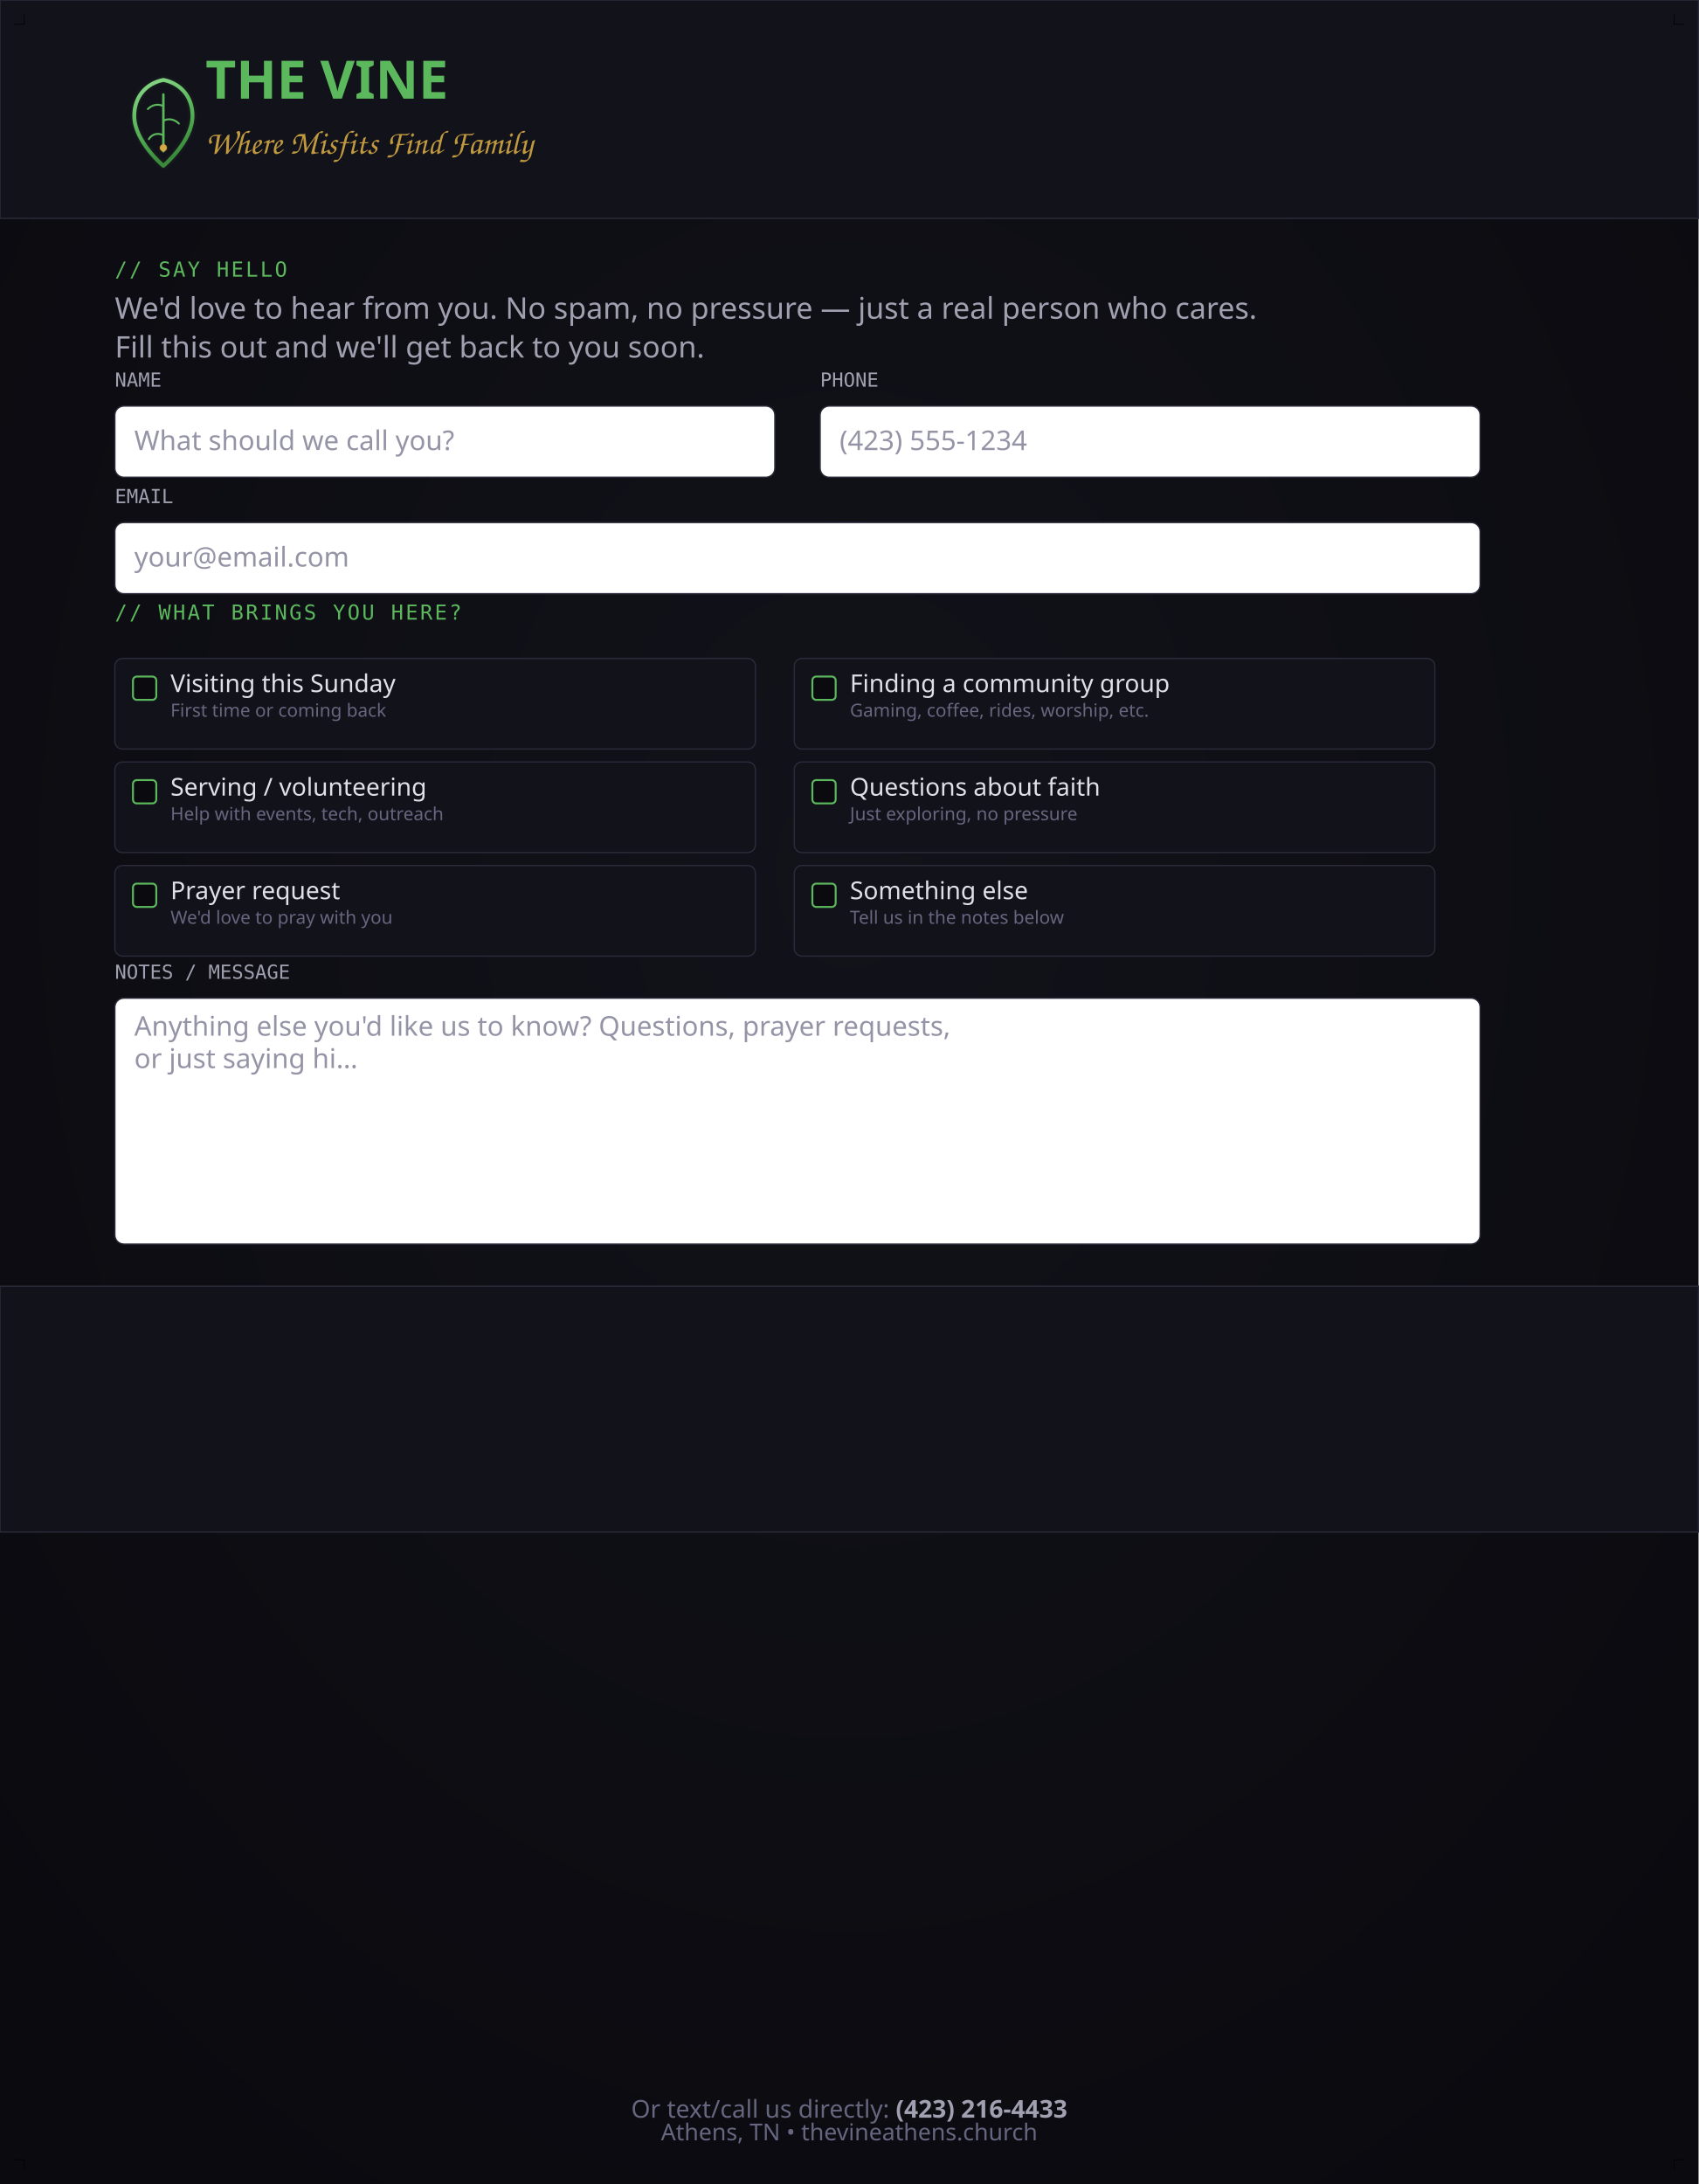
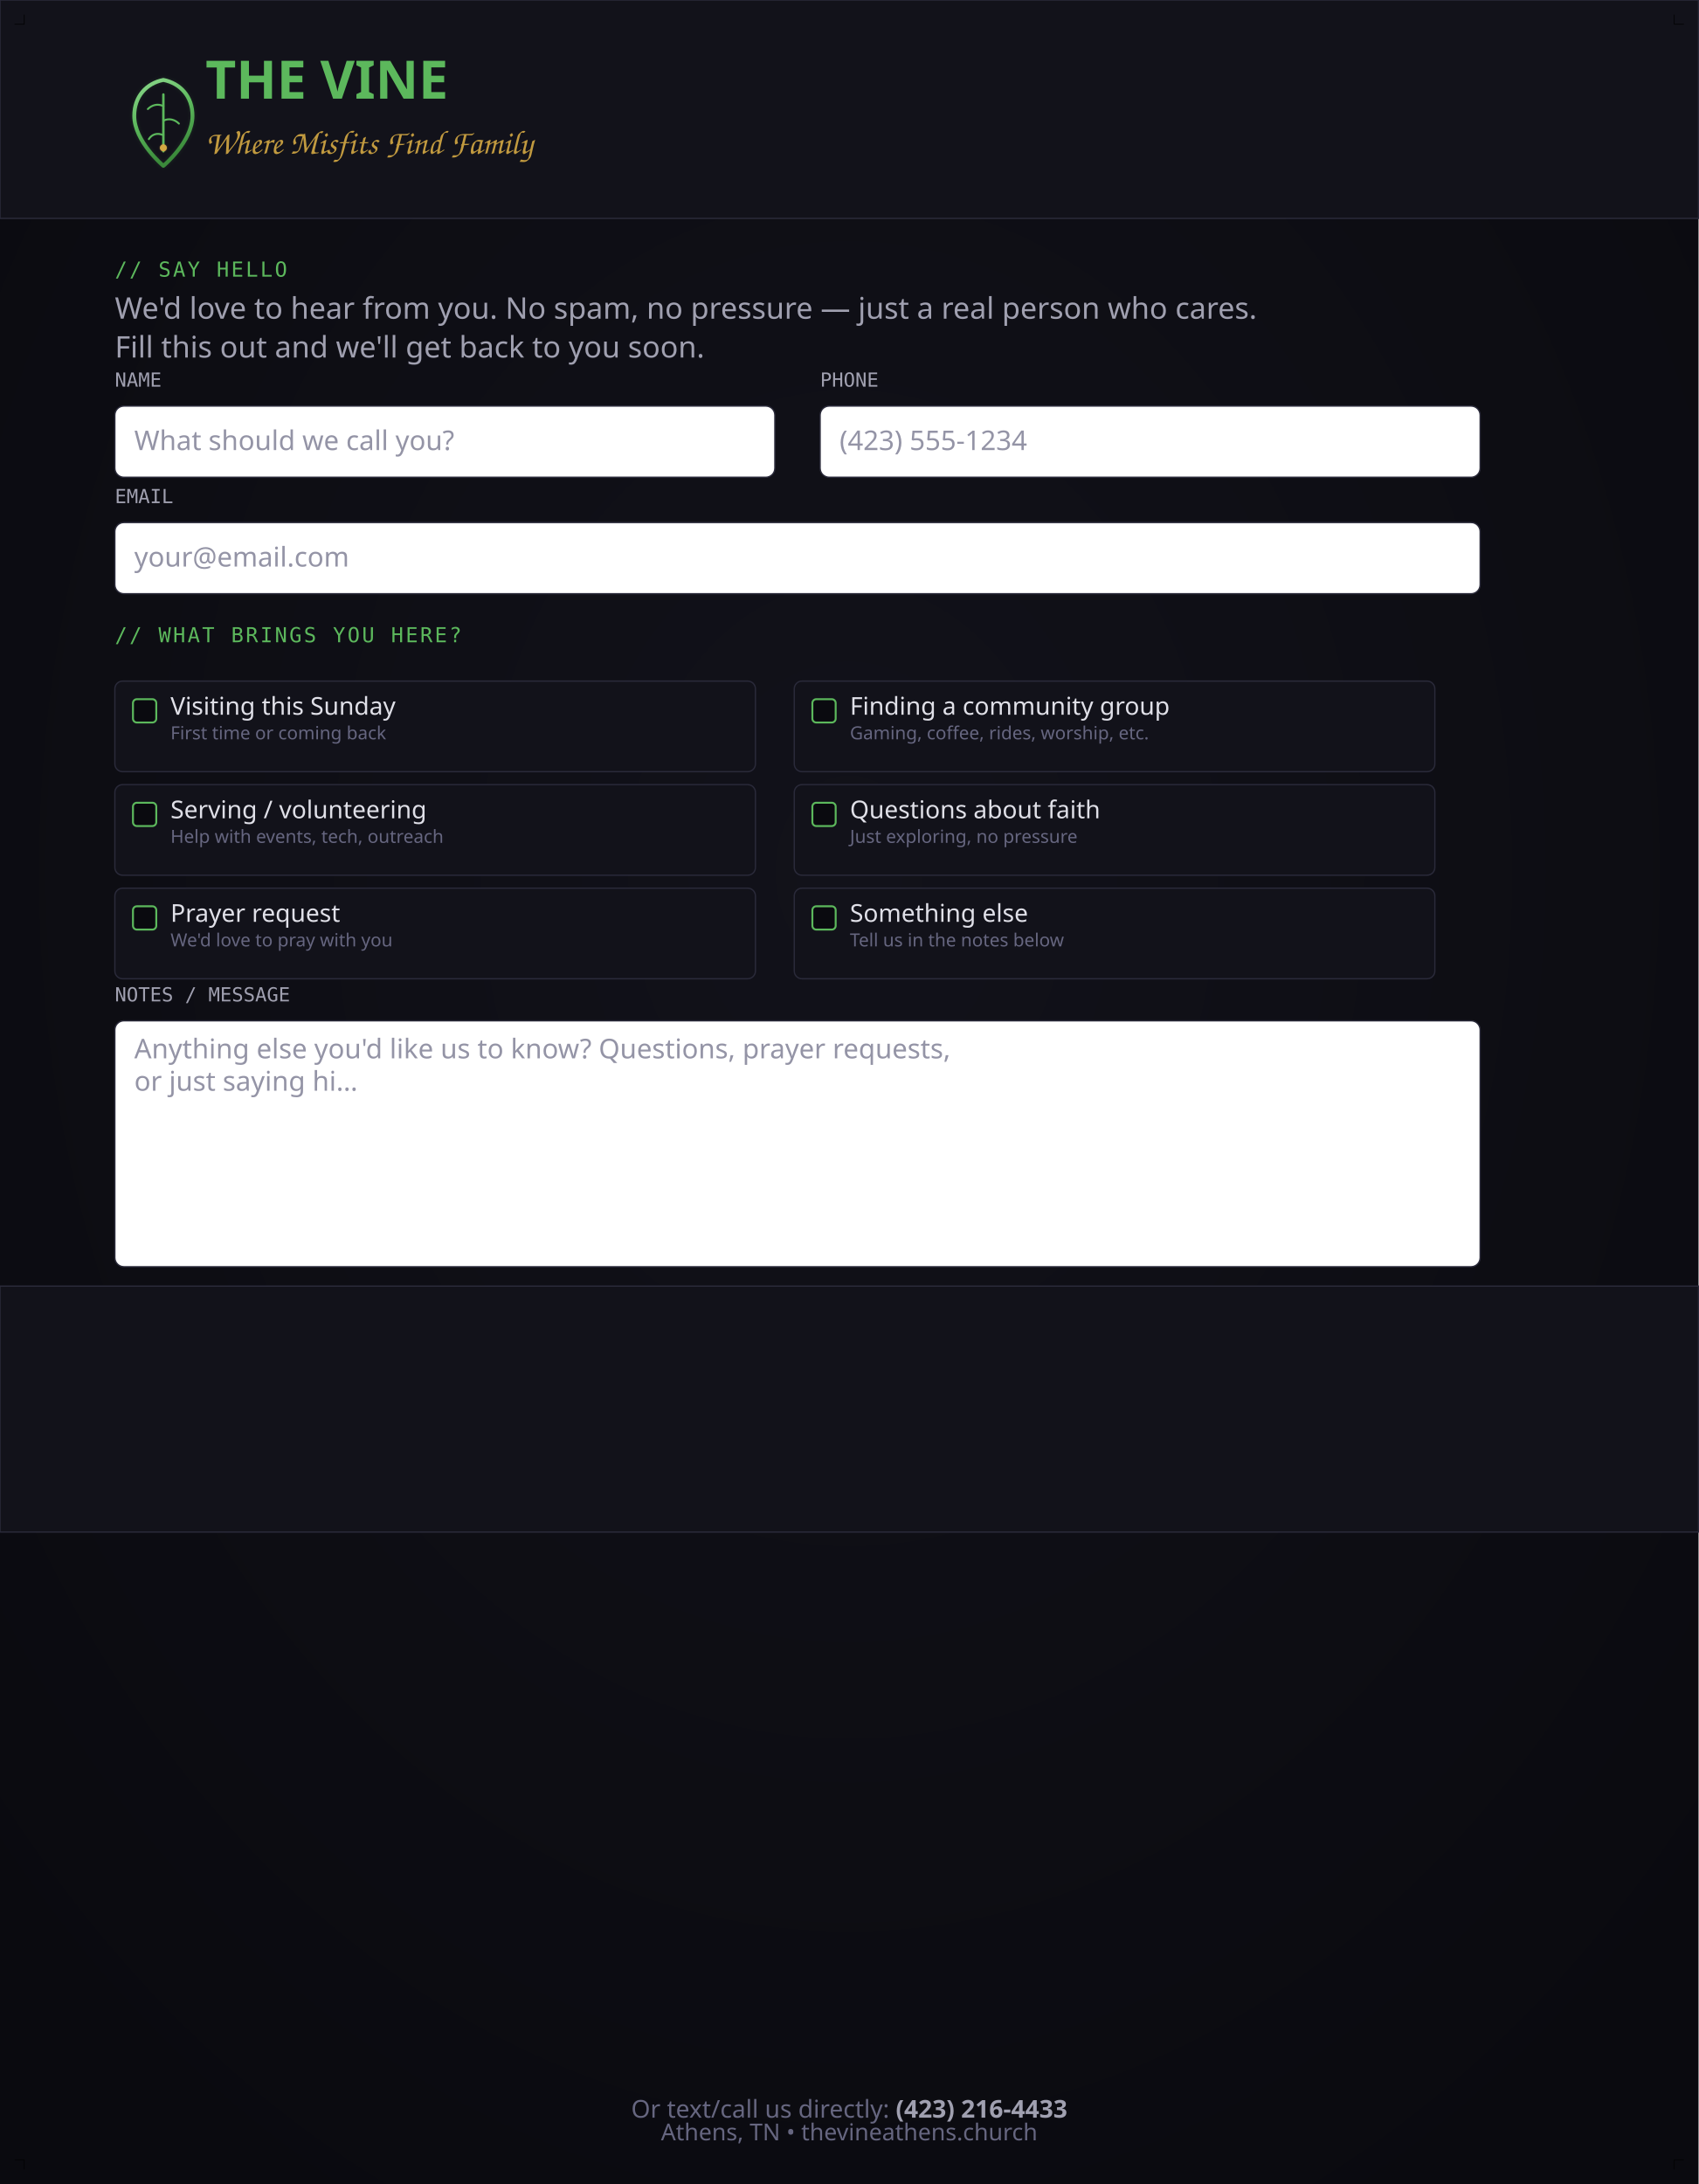
<svg xmlns="http://www.w3.org/2000/svg" viewBox="-37.5 -37.5 2625 3375" width="2625" height="3375">
  <defs>
    <radialGradient id="form-bg" cx="50%" cy="40%" r="70%">
      <stop offset="0%" stop-color="#12121a" />
      <stop offset="100%" stop-color="#0a0a0f" />
    </radialGradient>
    <linearGradient id="form-leaf" x1="0" y1="0" x2="0.3" y2="1">
      <stop offset="0%" stop-color="#8cd98c" />
      <stop offset="50%" stop-color="#5cb85c" />
      <stop offset="100%" stop-color="#3a8a3a" />
    </linearGradient>
    <filter id="form-amber-glow" x="-50%" y="-50%" width="200%" height="200%">
      <feGaussianBlur in="SourceGraphic" stdDeviation="2" result="blur" />
      <feMerge>
        <feMergeNode in="blur" />
        <feMergeNode in="SourceGraphic" />
      </feMerge>
    </filter>
    <filter id="form-leaf-glow" x="-20%" y="-20%" width="140%" height="140%">
      <feGaussianBlur in="SourceAlpha" stdDeviation="4" result="blur" />
      <feFlood flood-color="#5cb85c" flood-opacity="0.15" />
      <feComposite in2="blur" operator="in" result="glow" />
      <feMerge>
        <feMergeNode in="glow" />
        <feMergeNode in="SourceGraphic" />
      </feMerge>
    </filter>
  </defs>
  <rect x="-37.5" y="-37.5" width="2625" height="3375" fill="url(#form-bg)" />
  <g transform="translate(0, 0)">
    <rect x="-37.5" y="-37.5" width="2625" height="337.5" fill="#12121a" stroke="#2a2a3a" stroke-width="2" />
    <g transform="translate(140, 80) scale(0.75)">
      <path d="M100 185 C100 185 40 135 40 82 C40 42 65 15 100 8 C135 15 160 42 160 82 C160 135 100 185 100 185Z" fill="none" stroke="url(#form-leaf)" stroke-width="8" stroke-linejoin="round" filter="url(#form-leaf-glow)" />
      <line x1="100" y1="38" x2="100" y2="155" stroke="#5cb85c" stroke-width="5" stroke-linecap="round" />
      <path d="M100 62 C88 56 76 60 68 68" fill="none" stroke="#5cb85c" stroke-width="4" stroke-linecap="round" />
      <path d="M100 92 C112 86 124 90 132 98" fill="none" stroke="#5cb85c" stroke-width="4" stroke-linecap="round" />
      <path d="M100 122 C88 116 76 120 70 130" fill="none" stroke="#5cb85c" stroke-width="4" stroke-linecap="round" />
      <circle cx="100" cy="148" r="7" fill="#d4a843" filter="url(#form-amber-glow)" />
    </g>
    <text x="280" y="115" font-family="'Space Grotesk', sans-serif" font-size="82" font-weight="700" fill="#5cb85c">THE VINE</text>
    <text x="280" y="200" font-family="'Caveat', cursive" font-size="52" fill="#d4a843" opacity="0.9">Where Misfits Find Family</text>
  </g>
  <g transform="translate(0, 340)">
    <text x="140" y="50" font-family="'JetBrains Mono', monospace" font-size="32" fill="#5cb85c" letter-spacing="0.1em">// SAY HELLO</text>
    <text x="140" y="115" font-family="'Space Grotesk', sans-serif" font-size="46" fill="#a0a0b0">We'd love to hear from you. No spam, no pressure — just a real person who cares.</text>
    <text x="140" y="175" font-family="'Space Grotesk', sans-serif" font-size="46" fill="#a0a0b0">Fill this out and we'll get back to you soon.</text>
  </g>
  <g transform="translate(0, 560)">
    <g>
      <text x="140" y="0" font-family="'JetBrains Mono', monospace" font-size="30" fill="#a0a0b0">NAME</text>
      <rect x="140" y="30" width="1020" height="110" rx="14" fill="#ffffff" stroke="#2a2a3a" stroke-width="2" />
      <text x="170" y="98" font-family="'Space Grotesk', sans-serif" font-size="42" fill="#666680" opacity="0.7">What should we call you?</text>
      <text x="1230" y="0" font-family="'JetBrains Mono', monospace" font-size="30" fill="#a0a0b0">PHONE</text>
      <rect x="1230" y="30" width="1020" height="110" rx="14" fill="#ffffff" stroke="#2a2a3a" stroke-width="2" />
      <text x="1260" y="98" font-family="'Space Grotesk', sans-serif" font-size="42" fill="#666680" opacity="0.7">(423) 555-1234</text>
    </g>
    <g transform="translate(0, 180)">
      <text x="140" y="0" font-family="'JetBrains Mono', monospace" font-size="30" fill="#a0a0b0">EMAIL</text>
      <rect x="140" y="30" width="2110" height="110" rx="14" fill="#ffffff" stroke="#2a2a3a" stroke-width="2" />
      <text x="170" y="98" font-family="'Space Grotesk', sans-serif" font-size="42" fill="#666680" opacity="0.7">your@email.com</text>
    </g>
-     <g transform="translate(0, 360)">
+     <g transform="translate(0, 395)">
      <text x="140" y="0" font-family="'JetBrains Mono', monospace" font-size="32" fill="#5cb85c" letter-spacing="0.1em">// WHAT BRINGS YOU HERE?</text>
      <g transform="translate(140, 60)">
        <g>
          <rect x="0" y="0" width="990" height="140" rx="12" fill="#12121a" stroke="#2a2a3a" stroke-width="2" />
          <rect x="28" y="28" width="36" height="36" rx="6" fill="#0a0a0f" stroke="#5cb85c" stroke-width="3" />
          <text x="86" y="52" font-family="'Space Grotesk', sans-serif" font-size="38" fill="#e0e0e8">Visiting this Sunday</text>
          <text x="86" y="90" font-family="'Space Grotesk', sans-serif" font-size="28" fill="#666680">First time or coming back</text>
        </g>
        <g transform="translate(1050, 0)">
          <rect x="0" y="0" width="990" height="140" rx="12" fill="#12121a" stroke="#2a2a3a" stroke-width="2" />
          <rect x="28" y="28" width="36" height="36" rx="6" fill="#0a0a0f" stroke="#5cb85c" stroke-width="3" />
          <text x="86" y="52" font-family="'Space Grotesk', sans-serif" font-size="38" fill="#e0e0e8">Finding a community group</text>
          <text x="86" y="90" font-family="'Space Grotesk', sans-serif" font-size="28" fill="#666680">Gaming, coffee, rides, worship, etc.</text>
        </g>
      </g>
      <g transform="translate(140, 220)">
        <g>
          <rect x="0" y="0" width="990" height="140" rx="12" fill="#12121a" stroke="#2a2a3a" stroke-width="2" />
          <rect x="28" y="28" width="36" height="36" rx="6" fill="#0a0a0f" stroke="#5cb85c" stroke-width="3" />
          <text x="86" y="52" font-family="'Space Grotesk', sans-serif" font-size="38" fill="#e0e0e8">Serving / volunteering</text>
          <text x="86" y="90" font-family="'Space Grotesk', sans-serif" font-size="28" fill="#666680">Help with events, tech, outreach</text>
        </g>
        <g transform="translate(1050, 0)">
          <rect x="0" y="0" width="990" height="140" rx="12" fill="#12121a" stroke="#2a2a3a" stroke-width="2" />
          <rect x="28" y="28" width="36" height="36" rx="6" fill="#0a0a0f" stroke="#5cb85c" stroke-width="3" />
          <text x="86" y="52" font-family="'Space Grotesk', sans-serif" font-size="38" fill="#e0e0e8">Questions about faith</text>
          <text x="86" y="90" font-family="'Space Grotesk', sans-serif" font-size="28" fill="#666680">Just exploring, no pressure</text>
        </g>
      </g>
      <g transform="translate(140, 380)">
        <g>
          <rect x="0" y="0" width="990" height="140" rx="12" fill="#12121a" stroke="#2a2a3a" stroke-width="2" />
          <rect x="28" y="28" width="36" height="36" rx="6" fill="#0a0a0f" stroke="#5cb85c" stroke-width="3" />
          <text x="86" y="52" font-family="'Space Grotesk', sans-serif" font-size="38" fill="#e0e0e8">Prayer request</text>
          <text x="86" y="90" font-family="'Space Grotesk', sans-serif" font-size="28" fill="#666680">We'd love to pray with you</text>
        </g>
        <g transform="translate(1050, 0)">
          <rect x="0" y="0" width="990" height="140" rx="12" fill="#12121a" stroke="#2a2a3a" stroke-width="2" />
          <rect x="28" y="28" width="36" height="36" rx="6" fill="#0a0a0f" stroke="#5cb85c" stroke-width="3" />
          <text x="86" y="52" font-family="'Space Grotesk', sans-serif" font-size="38" fill="#e0e0e8">Something else</text>
          <text x="86" y="90" font-family="'Space Grotesk', sans-serif" font-size="28" fill="#666680">Tell us in the notes below</text>
        </g>
      </g>
    </g>
-     <g transform="translate(0, 915)">
+     <g transform="translate(0, 950)">
      <text x="140" y="0" font-family="'JetBrains Mono', monospace" font-size="30" fill="#a0a0b0">NOTES / MESSAGE</text>
      <rect x="140" y="30" width="2110" height="380" rx="14" fill="#ffffff" stroke="#2a2a3a" stroke-width="2" />
      <text x="170" y="88" font-family="'Space Grotesk', sans-serif" font-size="42" fill="#666680" opacity="0.7">Anything else you'd like us to know? Questions, prayer requests,</text>
      <text x="170" y="138" font-family="'Space Grotesk', sans-serif" font-size="42" fill="#666680" opacity="0.7">or just saying hi…</text>
    </g>
  </g>
  <g transform="translate(0, 1950)">
    <rect x="-37.5" width="2625" height="380" fill="#12121a" stroke="#2a2a3a" stroke-width="2" />
  </g>
  <g transform="translate(0, 3250)">
    <text x="1275" y="-15" text-anchor="middle" font-family="'Space Grotesk', sans-serif" font-size="38" fill="#666680">Or text/call us directly: <tspan font-weight="600" fill="#a0a0b0">(423) 216-4433</tspan>
    </text>
    <text x="1275" y="20" text-anchor="middle" font-family="'Space Grotesk', sans-serif" font-size="36" fill="#666680">Athens, TN • thevineathens.church</text>
  </g>
  <g stroke="#000000" stroke-width="1" fill="none">
    <path d="M-15,0 L0,0 L0,-15" />
    <path d="M2550,-15 L2550,0 L2565,0" />
    <path d="M-15,3300 L0,3300 L0,3315" />
    <path d="M2550,3315 L2550,3300 L2565,3300" />
  </g>
</svg>
